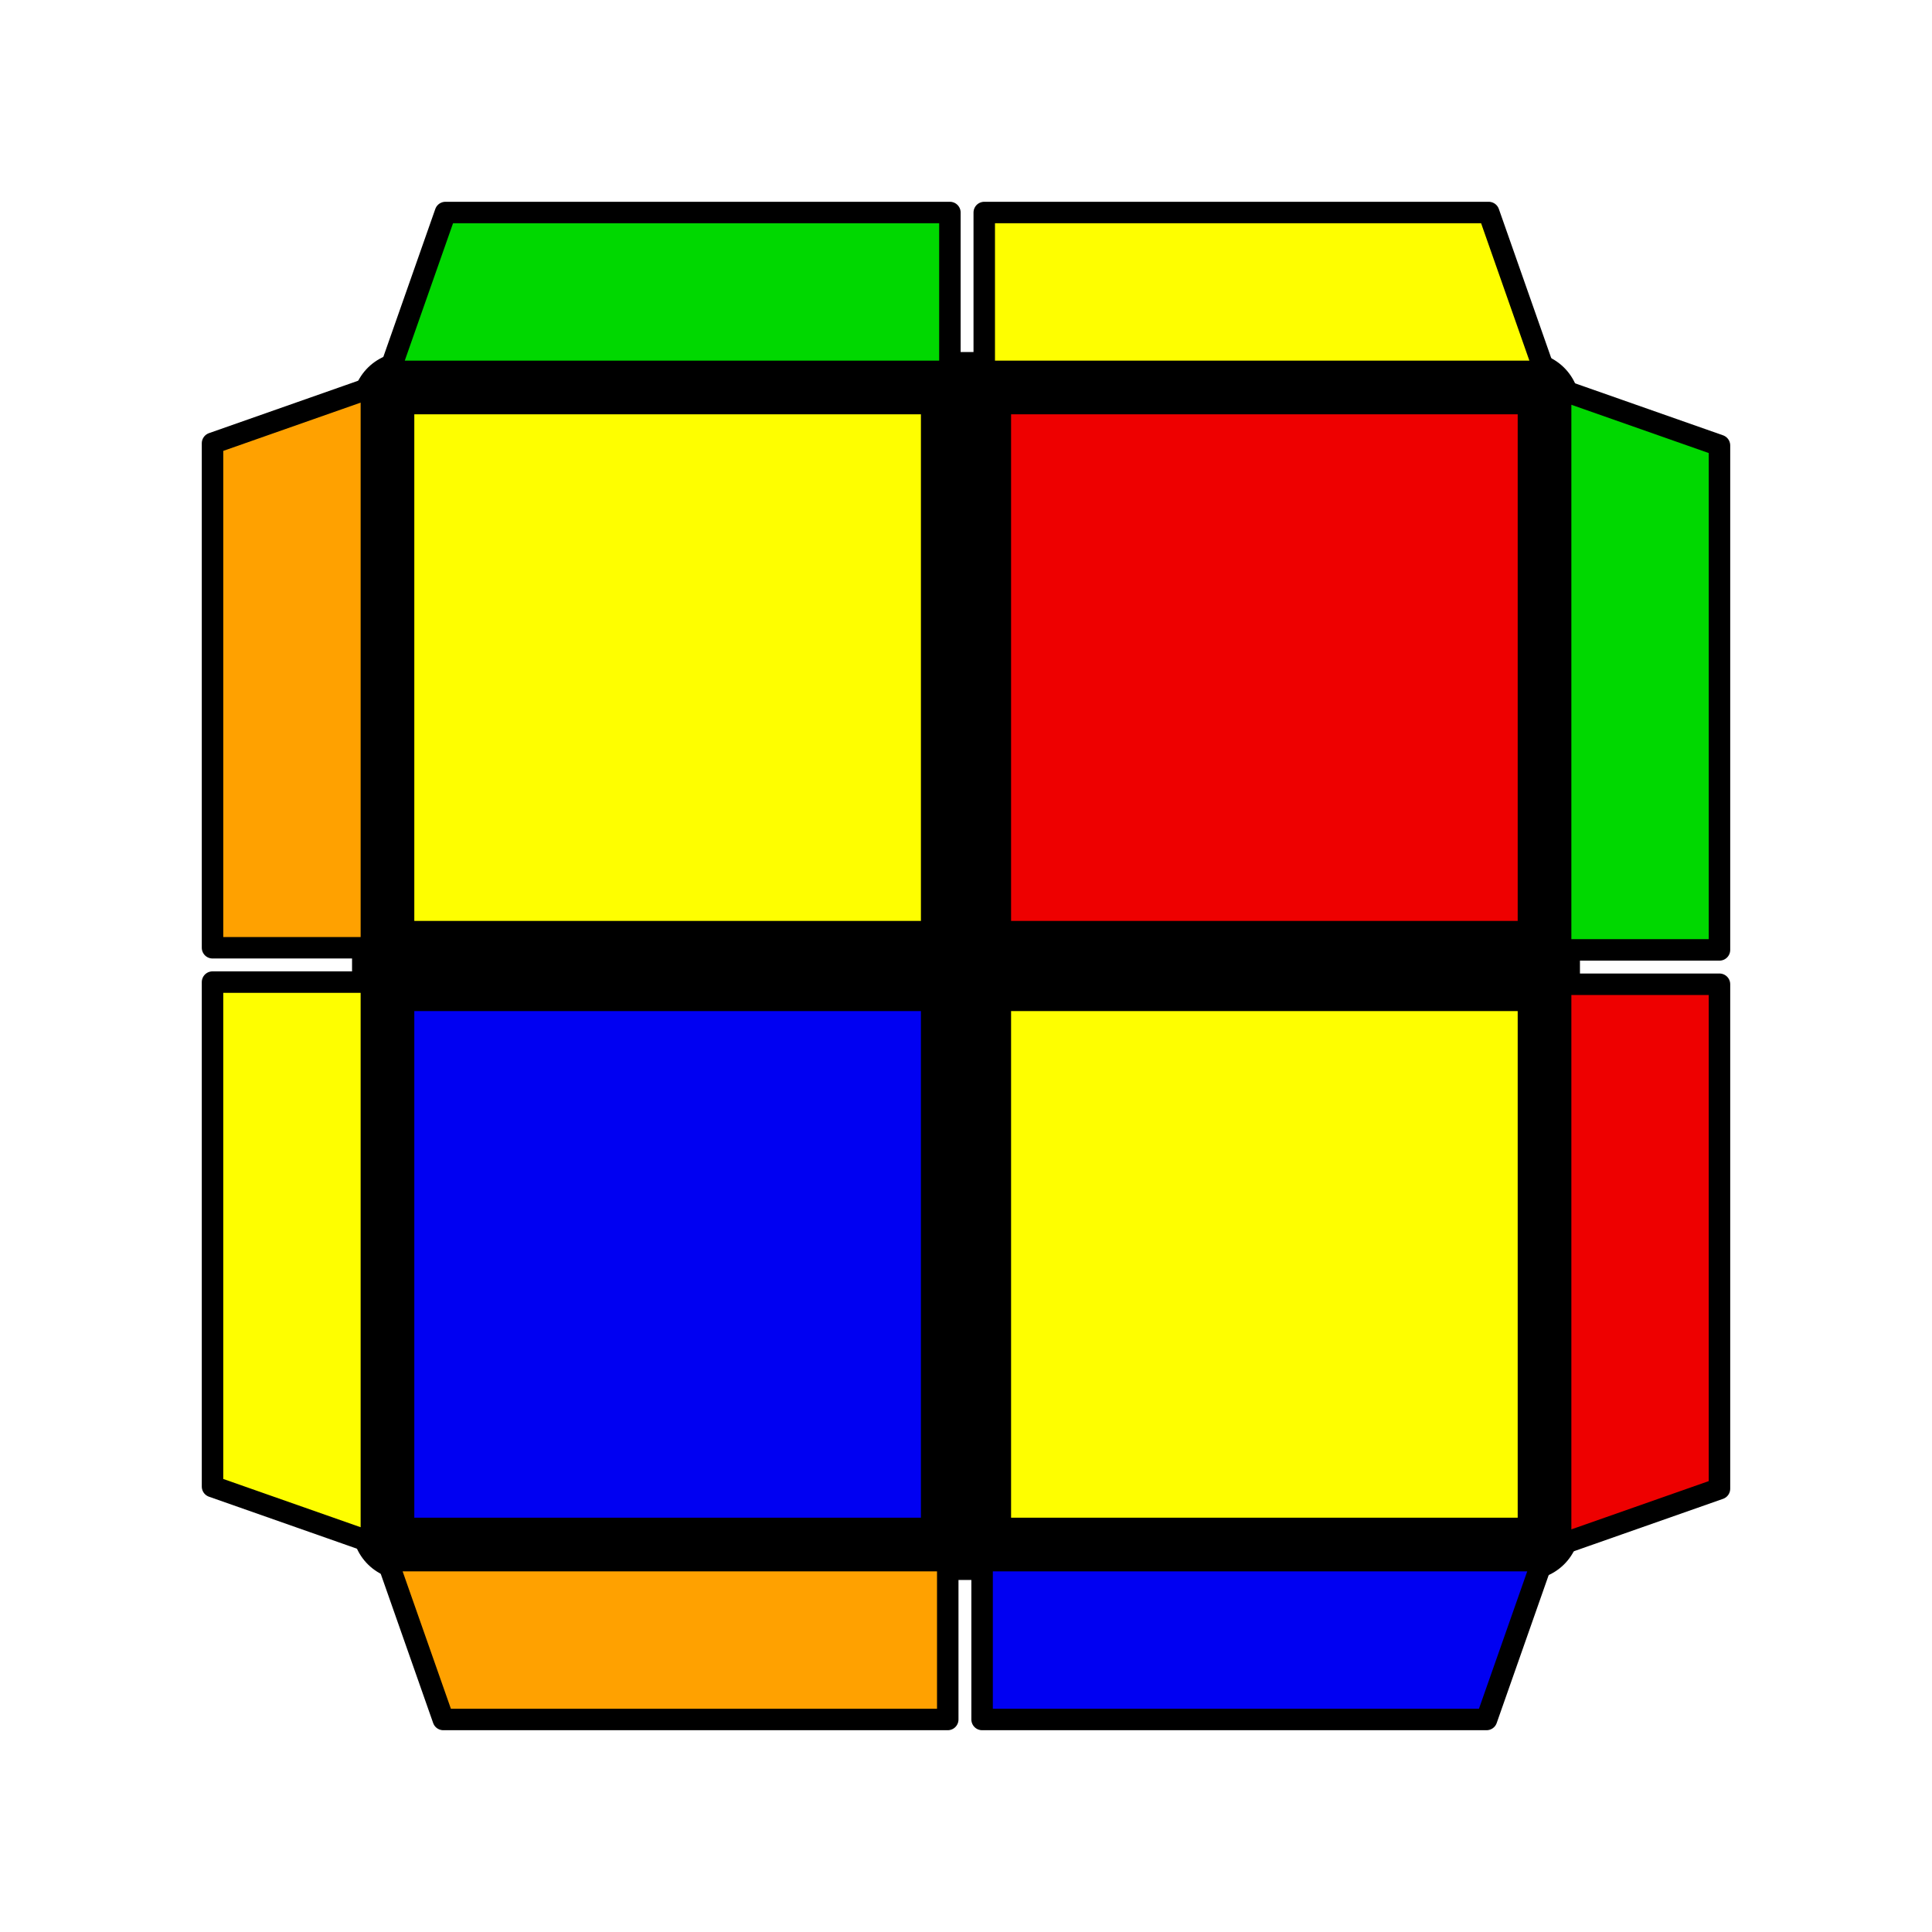
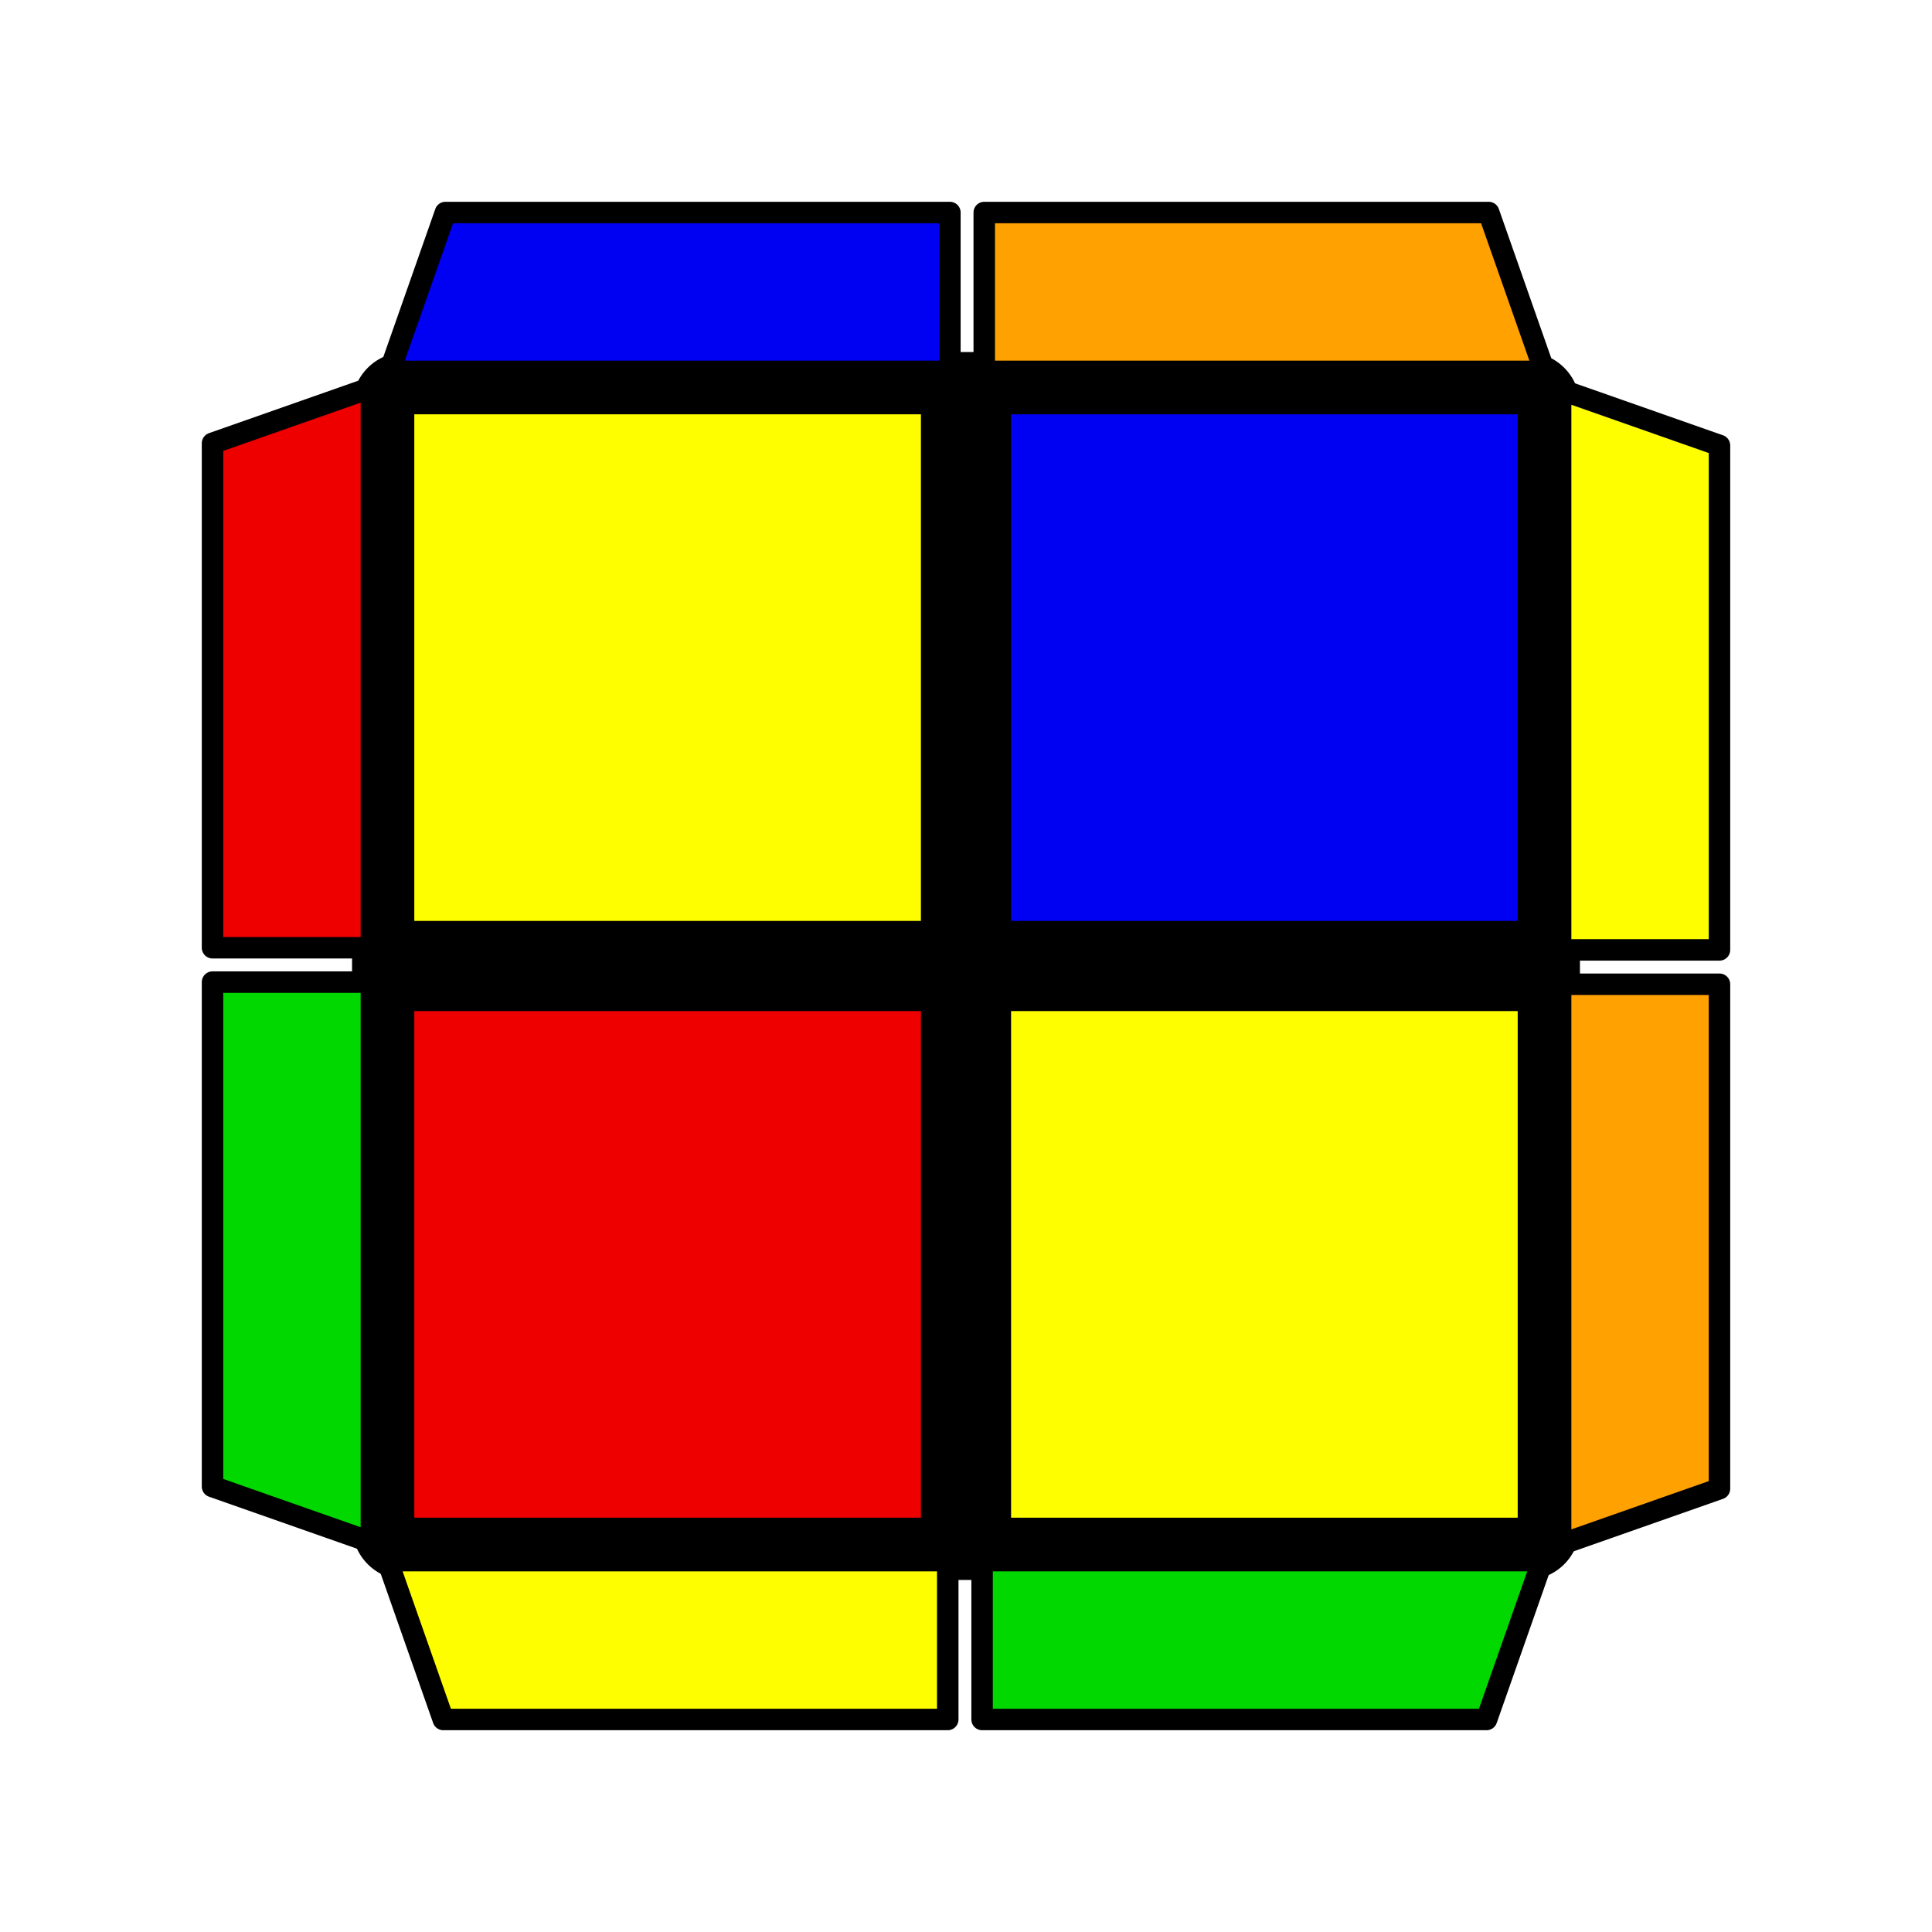
<svg xmlns="http://www.w3.org/2000/svg" version="1.1" width="500" height="500" viewBox="-0.9 -0.9 1.8 1.8">
  <g style="stroke-width:0.1;stroke-linejoin:round;opacity:1">
    <polygon fill="#000000" stroke="#000000" points="-0.522,-0.522 0.522,-0.522 0.522,0.522 -0.522,0.522" />
  </g>
  <g style="opacity:1;stroke-opacity:0.5;stroke-width:0;stroke-linejoin:round">
    <polygon fill="#FEFE00" stroke="#000000" points="-0.514,-0.514 -0.042,-0.514 -0.042,-0.042 -0.514,-0.042" />
-     <polygon fill="#EE0000" stroke="#000000" points="0.042,-0.514 0.514,-0.514 0.514,-0.042 0.042,-0.042" />
-     <polygon fill="#0000F2" stroke="#000000" points="-0.514,0.042 -0.042,0.042 -0.042,0.514 -0.514,0.514" />
+     <polygon fill="#0000F2" stroke="#000000" points="0.042,-0.514 0.514,-0.514 0.514,-0.042 0.042,-0.042" />
+     <polygon fill="#EE0000" stroke="#000000" points="-0.514,0.042 -0.042,0.042 -0.042,0.514 -0.514,0.514" />
    <polygon fill="#FEFE00" stroke="#000000" points="0.042,0.042 0.514,0.042 0.514,0.514 0.042,0.514" />
  </g>
  <g style="opacity:1;stroke-opacity:1;stroke-width:0.02;stroke-linejoin:round">
-     <polygon fill="#FFA100" stroke="#000000" points="-0.539,0.554 -0.017,0.554 -0.017,0.702 -0.487,0.702" />
-     <polygon fill="#0000F2" stroke="#000000" points="0.015,0.554 0.537,0.554 0.485,0.702 0.015,0.702" />
-     <polygon fill="#FFA100" stroke="#000000" points="-0.554,-0.539 -0.554,-0.017 -0.702,-0.017 -0.702,-0.487" />
-     <polygon fill="#FEFE00" stroke="#000000" points="-0.554,0.015 -0.554,0.537 -0.702,0.485 -0.702,0.015" />
-     <polygon fill="#FEFE00" stroke="#000000" points="0.539,-0.554 0.017,-0.554 0.017,-0.702 0.487,-0.702" />
-     <polygon fill="#00D800" stroke="#000000" points="-0.015,-0.554 -0.537,-0.554 -0.485,-0.702 -0.015,-0.702" />
-     <polygon fill="#EE0000" stroke="#000000" points="0.554,0.539 0.554,0.017 0.702,0.017 0.702,0.487" />
-     <polygon fill="#00D800" stroke="#000000" points="0.554,-0.015 0.554,-0.537 0.702,-0.485 0.702,-0.015" />
+     <polygon fill="#FEFE00" stroke="#000000" points="-0.539,0.554 -0.017,0.554 -0.017,0.702 -0.487,0.702" />
+     <polygon fill="#00D800" stroke="#000000" points="0.015,0.554 0.537,0.554 0.485,0.702 0.015,0.702" />
+     <polygon fill="#EE0000" stroke="#000000" points="-0.554,-0.539 -0.554,-0.017 -0.702,-0.017 -0.702,-0.487" />
+     <polygon fill="#00D800" stroke="#000000" points="-0.554,0.015 -0.554,0.537 -0.702,0.485 -0.702,0.015" />
+     <polygon fill="#FFA100" stroke="#000000" points="0.539,-0.554 0.017,-0.554 0.017,-0.702 0.487,-0.702" />
+     <polygon fill="#0000F2" stroke="#000000" points="-0.015,-0.554 -0.537,-0.554 -0.485,-0.702 -0.015,-0.702" />
+     <polygon fill="#FFA100" stroke="#000000" points="0.554,0.539 0.554,0.017 0.702,0.017 0.702,0.487" />
+     <polygon fill="#FEFE00" stroke="#000000" points="0.554,-0.015 0.554,-0.537 0.702,-0.485 0.702,-0.015" />
  </g>
</svg>
